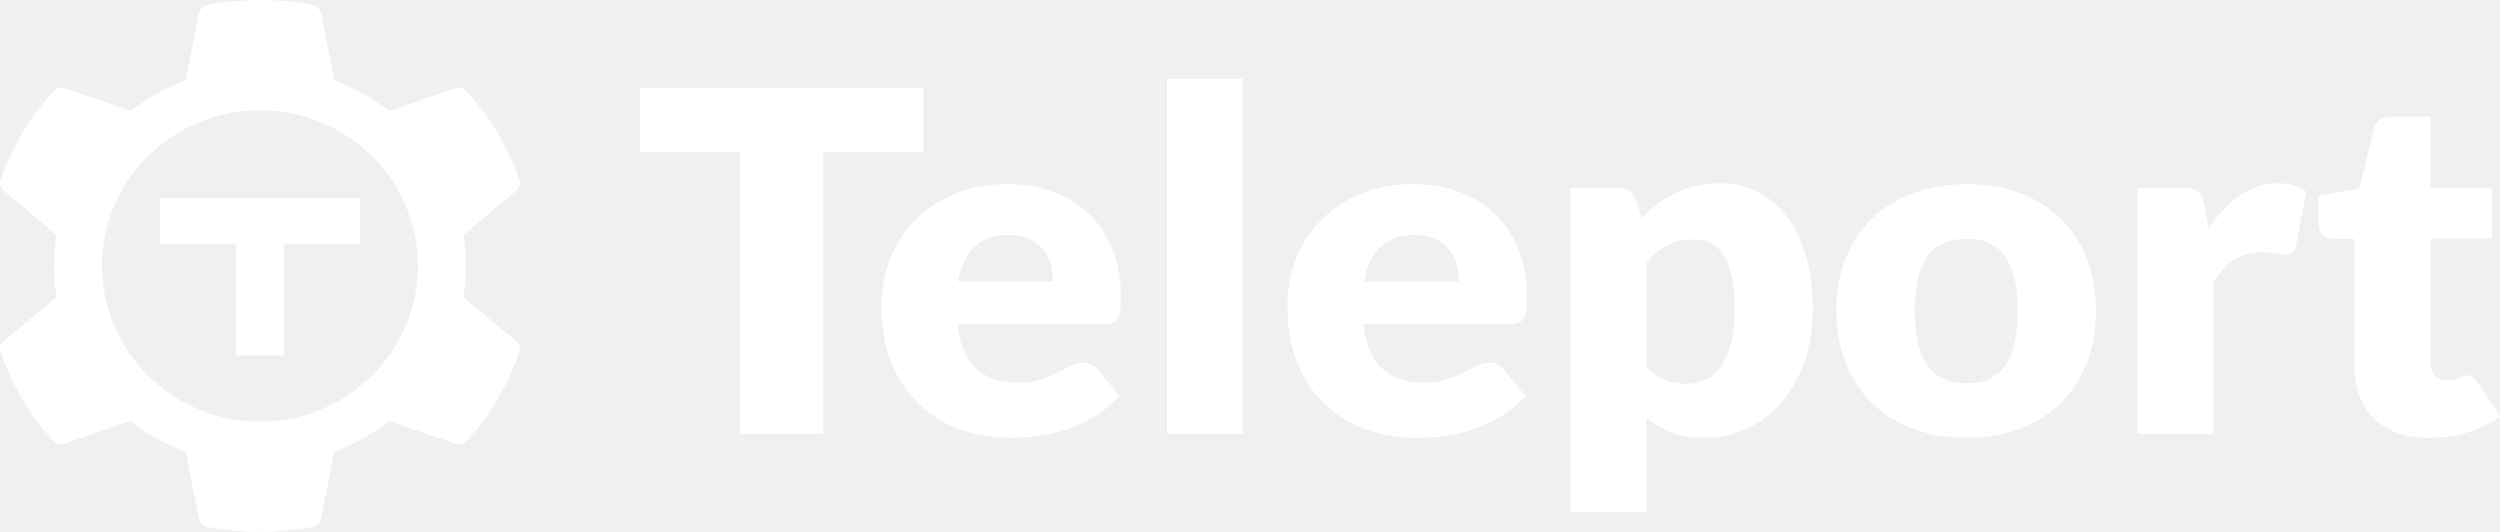
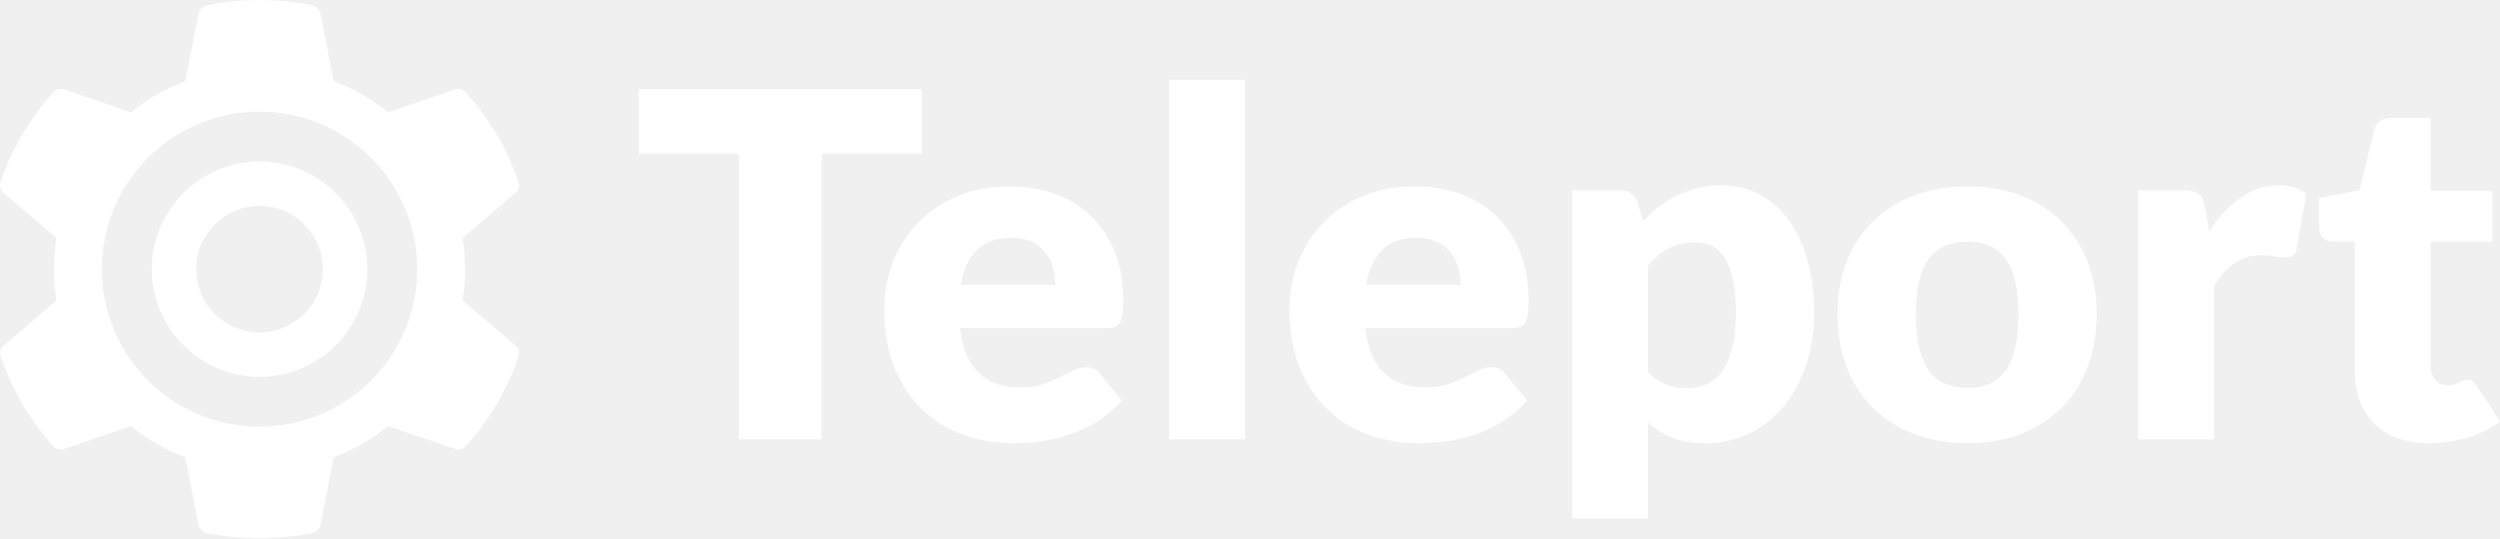
- <svg xmlns="http://www.w3.org/2000/svg" width="141" height="30" viewBox="0 0 141 30" fill="none">
-   <path fill-rule="evenodd" clip-rule="evenodd" d="M17.597 0.286C17.824 0.312 18.018 0.487 18.09 0.694L18.11 0.771L18.849 4.519C19.841 4.897 20.777 5.401 21.621 6.022L21.933 6.261L25.665 5C25.908 4.897 26.165 4.971 26.345 5.178C27.63 6.598 28.671 8.311 29.279 10.112C29.374 10.319 29.325 10.562 29.164 10.717L29.098 10.772L26.135 13.261C26.24 13.817 26.27 14.419 26.27 15.004C26.27 15.476 26.25 15.951 26.188 16.41L26.132 16.75L29.095 19.24C29.305 19.385 29.381 19.663 29.275 19.899C28.671 21.7 27.63 23.414 26.345 24.833C26.184 25.014 25.961 25.095 25.744 25.037L25.662 25.008L21.93 23.747C21.112 24.397 20.195 24.933 19.22 25.341L18.849 25.486L18.106 29.237C18.06 29.473 17.85 29.69 17.59 29.722C16.625 29.896 15.656 30 14.66 30C13.665 30 12.696 29.896 11.727 29.722C11.5 29.696 11.306 29.518 11.234 29.314L11.214 29.237L10.475 25.486C9.47 25.105 8.497 24.594 7.663 23.96L7.39 23.744L3.659 25.005C3.416 25.108 3.159 25.034 2.979 24.827C1.694 23.407 0.653 21.694 0.048 19.893C-0.047 19.686 0.002 19.44 0.163 19.288L0.229 19.236L3.189 16.747C3.084 16.191 3.054 15.592 3.054 15.004C3.054 14.535 3.074 14.057 3.136 13.601L3.192 13.261L0.232 10.772C0.022 10.623 -0.057 10.348 0.052 10.112C0.656 8.311 1.697 6.598 2.982 5.178C3.143 4.997 3.366 4.919 3.583 4.974L3.665 5L7.397 6.261C8.199 5.602 9.148 5.062 10.147 4.651L10.482 4.519L11.221 0.771C11.267 0.535 11.477 0.315 11.736 0.286C13.671 -0.095 15.665 -0.095 17.6 0.286H17.597ZM97.056 10.332C97.802 10.332 98.491 10.494 99.129 10.814C99.763 11.134 100.311 11.599 100.771 12.207C101.231 12.815 101.592 13.556 101.855 14.435C102.118 15.314 102.249 16.31 102.249 17.426C102.249 18.47 102.098 19.434 101.799 20.316C101.5 21.199 101.08 21.968 100.541 22.618C100.003 23.268 99.359 23.779 98.606 24.145C97.857 24.51 97.026 24.694 96.113 24.694C95.367 24.694 94.74 24.591 94.234 24.387C93.728 24.183 93.268 23.905 92.854 23.556V28.884H88.574V10.604H91.356C91.567 10.623 91.747 10.681 91.895 10.778C92.076 10.895 92.201 11.069 92.276 11.299L92.595 12.317L92.805 12.101C93.019 11.89 93.245 11.693 93.485 11.512C93.804 11.27 94.142 11.063 94.507 10.891C94.871 10.717 95.262 10.581 95.679 10.484C96.1 10.387 96.556 10.335 97.052 10.335L97.056 10.332ZM56.784 10.387C57.734 10.387 58.601 10.529 59.386 10.814C60.175 11.098 60.851 11.515 61.416 12.059C61.981 12.602 62.425 13.271 62.743 14.06C63.062 14.849 63.22 15.745 63.22 16.744C63.22 17.057 63.207 17.309 63.177 17.507C63.151 17.704 63.098 17.859 63.026 17.975C62.954 18.092 62.852 18.173 62.73 18.218C62.609 18.263 62.448 18.286 62.254 18.286H53.995L54.025 18.512C54.183 19.556 54.534 20.32 55.086 20.808C55.674 21.328 56.436 21.59 57.366 21.59C57.862 21.59 58.292 21.532 58.65 21.416C59.008 21.299 59.33 21.17 59.61 21.028C59.889 20.885 60.148 20.756 60.382 20.64C60.615 20.523 60.861 20.465 61.121 20.465C61.462 20.465 61.719 20.585 61.893 20.827L63.134 22.314L62.944 22.518C62.556 22.916 62.146 23.249 61.705 23.511C61.193 23.818 60.671 24.061 60.132 24.235C59.593 24.41 59.054 24.529 58.516 24.597C57.977 24.665 57.464 24.697 56.975 24.697C55.973 24.697 55.03 24.539 54.15 24.222C53.269 23.905 52.501 23.433 51.844 22.809C51.187 22.185 50.664 21.409 50.283 20.481C49.902 19.553 49.712 18.473 49.712 17.241C49.712 16.314 49.876 15.434 50.201 14.603C50.526 13.772 50.996 13.045 51.611 12.421C52.221 11.797 52.964 11.302 53.834 10.933C54.705 10.568 55.687 10.384 56.784 10.384V10.387ZM79.681 10.387C80.631 10.387 81.498 10.529 82.283 10.814C83.071 11.098 83.748 11.515 84.313 12.059C84.878 12.602 85.322 13.271 85.64 14.06C85.959 14.849 86.117 15.745 86.117 16.744C86.117 17.057 86.103 17.309 86.074 17.507C86.048 17.704 85.995 17.859 85.923 17.975C85.85 18.092 85.749 18.173 85.627 18.218C85.502 18.263 85.345 18.286 85.151 18.286H76.892L76.922 18.512C77.079 19.556 77.431 20.32 77.983 20.808C78.571 21.328 79.333 21.59 80.263 21.59C80.759 21.59 81.189 21.532 81.547 21.416C81.905 21.299 82.227 21.17 82.506 21.028C82.786 20.885 83.045 20.756 83.278 20.64C83.512 20.523 83.758 20.465 84.017 20.465C84.359 20.465 84.615 20.585 84.79 20.827L86.031 22.314L85.841 22.518C85.453 22.916 85.042 23.249 84.602 23.511C84.09 23.818 83.567 24.061 83.029 24.235C82.49 24.41 81.951 24.529 81.412 24.597C80.874 24.665 80.361 24.697 79.872 24.697C78.87 24.697 77.927 24.539 77.047 24.222C76.166 23.905 75.397 23.433 74.74 22.809C74.084 22.185 73.561 21.409 73.18 20.481C72.799 19.553 72.609 18.473 72.609 17.241C72.609 16.314 72.773 15.434 73.098 14.603C73.423 13.772 73.893 13.045 74.507 12.421C75.118 11.797 75.861 11.302 76.731 10.933C77.602 10.568 78.584 10.384 79.681 10.384V10.387ZM110.919 10.387C112.006 10.387 112.995 10.552 113.888 10.882C114.782 11.211 115.547 11.684 116.188 12.301C116.829 12.915 117.325 13.665 117.679 14.542C118.034 15.421 118.212 16.407 118.212 17.507C118.212 18.606 118.034 19.611 117.679 20.497C117.325 21.387 116.829 22.14 116.188 22.761C115.547 23.381 114.782 23.857 113.888 24.193C112.995 24.526 112.006 24.694 110.919 24.694C109.831 24.694 108.826 24.526 107.929 24.193C107.033 23.86 106.257 23.381 105.61 22.761C104.96 22.14 104.46 21.387 104.106 20.497C103.751 19.608 103.573 18.612 103.573 17.507C103.573 16.401 103.751 15.421 104.106 14.542C104.46 13.662 104.963 12.915 105.61 12.301C106.257 11.687 107.033 11.211 107.929 10.882C108.826 10.552 109.825 10.387 110.919 10.387ZM137.074 6.572V10.626H140.553V13.465H137.074V20.358L137.081 20.494C137.101 20.756 137.179 20.976 137.317 21.157C137.478 21.367 137.712 21.471 138.014 21.471C138.171 21.471 138.303 21.454 138.408 21.425C138.513 21.396 138.605 21.357 138.684 21.319C138.763 21.28 138.835 21.244 138.904 21.212C138.973 21.18 139.055 21.167 139.147 21.167C139.275 21.167 139.38 21.196 139.459 21.254C139.538 21.312 139.617 21.403 139.702 21.529L141 23.498L140.79 23.643C140.29 23.973 139.738 24.225 139.137 24.4C138.447 24.6 137.735 24.701 136.995 24.701C136.315 24.701 135.714 24.604 135.192 24.413C134.673 24.222 134.236 23.947 133.881 23.595C133.526 23.242 133.257 22.816 133.073 22.318C132.889 21.817 132.797 21.26 132.797 20.646V13.472H131.582L131.473 13.465C131.299 13.446 131.145 13.378 131.013 13.264C130.856 13.126 130.78 12.922 130.78 12.657V11.037L133.06 10.61L133.901 7.225L133.934 7.121C134.065 6.762 134.367 6.581 134.84 6.581H137.078L137.074 6.572ZM52.084 4.981V8.567H46.42V24.481H41.752V8.567H36.089V4.981H52.08H52.084ZM70.099 4.444V24.481H65.818V4.444H70.099ZM128.487 10.335C129.141 10.335 129.667 10.487 130.061 10.791L129.509 13.843L129.483 13.95C129.44 14.083 129.377 14.18 129.289 14.238C129.177 14.312 129.032 14.351 128.845 14.351C128.688 14.351 128.504 14.332 128.293 14.29C128.083 14.251 127.814 14.228 127.492 14.228C126.368 14.228 125.485 14.807 124.841 15.968V24.481H120.56V10.604H123.254C123.399 10.613 123.527 10.629 123.632 10.659C123.773 10.694 123.895 10.749 123.99 10.827C124.085 10.901 124.161 11.005 124.21 11.127C124.259 11.253 124.305 11.405 124.341 11.583L124.575 12.883L124.752 12.628C125.232 11.961 125.761 11.428 126.342 11.024C126.996 10.568 127.709 10.342 128.484 10.342L128.487 10.335ZM14.664 6.222C9.743 6.222 5.754 10.151 5.754 14.998C5.754 19.844 9.743 23.773 14.664 23.773C19.584 23.773 23.573 19.844 23.573 14.998C23.573 10.151 19.584 6.222 14.664 6.222ZM95.564 13.507C95.252 13.507 94.97 13.536 94.714 13.594C94.461 13.652 94.224 13.733 94.011 13.843C93.794 13.95 93.593 14.086 93.409 14.251C93.225 14.416 93.041 14.606 92.858 14.82V20.711L92.999 20.853C93.281 21.125 93.584 21.322 93.909 21.438C94.287 21.577 94.681 21.645 95.098 21.645C95.515 21.645 95.857 21.571 96.189 21.419C96.52 21.267 96.806 21.024 97.052 20.688C97.296 20.355 97.486 19.919 97.624 19.382C97.762 18.845 97.831 18.195 97.831 17.429C97.831 16.663 97.775 16.081 97.667 15.583C97.555 15.082 97.401 14.681 97.204 14.37C97.007 14.063 96.77 13.84 96.491 13.707C96.215 13.575 95.906 13.507 95.564 13.507ZM110.922 13.468C109.91 13.468 109.168 13.801 108.698 14.471C108.228 15.14 107.995 16.162 107.995 17.536C107.995 18.91 108.228 19.935 108.698 20.607C109.168 21.28 109.91 21.619 110.922 21.619C111.934 21.619 112.634 21.283 113.097 20.607C113.563 19.935 113.793 18.91 113.793 17.536C113.793 16.162 113.56 15.14 113.097 14.471C112.63 13.801 111.908 13.468 110.922 13.468ZM20.304 11.166V13.779H16.007V20.051H13.323V13.779H9.026V11.166H20.304ZM56.87 13.252C56.052 13.252 55.411 13.478 54.951 13.927C54.491 14.377 54.186 15.027 54.041 15.874H59.386C59.386 15.544 59.343 15.224 59.255 14.91C59.166 14.597 59.025 14.319 58.828 14.073C58.631 13.827 58.371 13.63 58.046 13.478C57.724 13.326 57.333 13.252 56.873 13.252H56.87ZM79.767 13.252C78.949 13.252 78.308 13.478 77.848 13.927C77.388 14.377 77.083 15.027 76.938 15.874H82.283C82.283 15.544 82.24 15.224 82.152 14.91C82.063 14.597 81.922 14.319 81.725 14.073C81.527 13.827 81.268 13.63 80.943 13.478C80.621 13.326 80.23 13.252 79.77 13.252H79.767Z" fill="white" />
+ <svg xmlns="http://www.w3.org/2000/svg" width="418" height="90" viewBox="0 0 418 90" fill="none">
+   <path fill-rule="evenodd" clip-rule="evenodd" d="M25.377 45.003C25.377 35.078 33.46 27.003 43.394 27.002C53.328 27.003 61.411 35.078 61.411 45.003C61.411 54.927 53.329 63.001 43.394 63.001C33.46 63.001 25.377 54.927 25.377 45.003ZM32.795 45.003C32.795 50.835 37.549 55.579 43.394 55.579C49.239 55.579 53.993 50.835 53.993 45.003C53.993 39.169 49.237 34.424 43.392 34.424C37.549 34.424 32.795 39.169 32.795 45.003Z" fill="white" />
+   <path fill-rule="evenodd" clip-rule="evenodd" d="M86.111 57.712L77.341 50.239L77.503 49.225C77.687 47.855 77.747 46.424 77.747 45.011C77.747 43.255 77.655 41.449 77.341 39.782L86.111 32.32L86.305 32.157C86.539 31.928 86.698 31.628 86.757 31.306C86.821 30.981 86.779 30.645 86.644 30.345C84.854 24.939 81.765 19.795 77.966 15.531C77.429 14.92 76.67 14.697 75.957 15.008L64.906 18.781L63.987 18.071C61.471 16.199 58.711 14.68 55.784 13.556L53.595 2.314L53.532 2.081C53.422 1.763 53.229 1.484 52.972 1.268C52.715 1.053 52.404 0.912 52.074 0.862L52.07 0.858C46.342 -0.286 40.446 -0.286 34.718 0.858C34.347 0.915 34.002 1.085 33.729 1.343C33.457 1.604 33.271 1.94 33.196 2.311L31.008 13.553L30.015 13.948C27.081 15.149 24.34 16.775 21.883 18.778L10.834 15.001L10.591 14.923C10.268 14.846 9.93 14.863 9.616 14.969C9.302 15.079 9.025 15.273 8.818 15.531C5.014 19.795 1.93 24.939 0.142 30.345C-0.011 30.684 -0.042 31.066 0.056 31.426C0.154 31.787 0.374 32.104 0.678 32.32L9.448 39.785L9.283 40.799C9.099 42.17 9.043 43.608 9.043 45.011C9.018 46.763 9.154 48.512 9.448 50.239L0.682 57.712L0.487 57.871C0.253 58.104 0.094 58.401 0.033 58.726C-0.027 59.051 0.012 59.386 0.146 59.687C1.934 65.096 5.018 70.233 8.822 74.49C9.362 75.105 10.122 75.327 10.834 75.02L21.883 71.24L22.688 71.89C25.228 73.805 28.03 75.349 31.008 76.469L33.196 87.718L33.257 87.951C33.366 88.265 33.56 88.548 33.818 88.764C34.076 88.979 34.387 89.117 34.718 89.17C37.582 89.693 40.445 90 43.398 90C46.347 90 49.211 89.693 52.074 89.17C52.445 89.11 52.789 88.94 53.061 88.682C53.333 88.421 53.52 88.085 53.595 87.718L55.787 76.469L56.882 76.027C59.775 74.805 62.484 73.194 64.909 71.24L75.957 75.02L76.197 75.101C76.839 75.275 77.489 75.038 77.969 74.49C81.775 70.233 84.858 65.096 86.645 59.687C86.8 59.348 86.828 58.962 86.733 58.602C86.634 58.242 86.415 57.927 86.111 57.712ZM43.394 71.335C28.831 71.335 17.025 59.545 17.025 45.004C17.025 30.462 28.822 18.67 43.392 18.668C57.959 18.67 69.763 30.462 69.763 45.004C69.763 59.545 57.958 71.335 43.394 71.335Z" fill="white" />
+   <path d="M208.167 13.337H195.501V73.455H208.167V13.337Z" fill="white" />
+   <path d="M154.141 14.941H106.813V25.706H123.567V73.455H137.383V25.706H154.141V14.941Z" fill="white" />
+   <path fill-rule="evenodd" clip-rule="evenodd" d="M294.08 32.451C296.001 33.451 297.668 34.881 298.946 36.63C300.309 38.45 301.375 40.679 302.152 43.315C302.928 45.954 303.313 48.943 303.313 52.292C303.313 55.422 302.875 58.316 301.986 60.966C301.177 63.474 299.92 65.817 298.271 67.873C296.714 69.795 294.761 71.356 292.547 72.448C290.249 73.564 287.725 74.13 285.172 74.098C282.961 74.098 281.108 73.79 279.614 73.176C278.128 72.568 276.747 71.727 275.525 70.685V86.668H262.856V31.808H270.702L271.087 31.825C271.655 31.854 272.203 32.03 272.683 32.331C273.234 32.701 273.633 33.26 273.809 33.899L274.745 36.952L275.37 36.302C276.009 35.669 276.683 35.083 277.383 34.539C280.404 32.201 284.128 30.953 287.951 31.006C290.163 31.007 292.203 31.487 294.08 32.451ZM287.929 62.071C288.653 61.068 289.215 59.761 289.628 58.154C290.034 56.549 290.238 54.596 290.238 52.292C290.238 50.094 290.072 48.25 289.748 46.749C289.423 45.251 288.964 44.039 288.381 43.113C287.795 42.191 287.089 41.531 286.273 41.124C285.458 40.725 284.547 40.523 283.533 40.523C282.608 40.523 281.771 40.612 281.023 40.788C280.274 40.958 279.575 41.206 278.94 41.531C278.293 41.855 277.693 42.265 277.16 42.753C276.578 43.286 276.034 43.855 275.525 44.459V62.132L275.938 62.555C276.701 63.326 277.619 63.926 278.632 64.319C279.748 64.735 280.92 64.94 282.146 64.94C283.261 64.951 284.363 64.721 285.373 64.258C286.355 63.803 287.205 63.071 287.929 62.071Z" fill="white" />
+   <path fill-rule="evenodd" clip-rule="evenodd" d="M182.483 36.188C180.767 34.532 178.719 33.256 176.473 32.451C174.002 31.571 171.396 31.136 168.773 31.168C165.528 31.168 162.618 31.716 160.044 32.815C157.573 33.843 155.334 35.355 153.463 37.27C151.648 39.149 150.232 41.375 149.296 43.816C148.322 46.339 147.831 49.024 147.845 51.73C147.845 55.422 148.406 58.662 149.543 61.446C150.673 64.23 152.213 66.562 154.162 68.434C156.111 70.31 158.385 71.72 160.987 72.674C163.586 73.621 166.375 74.098 169.341 74.098C170.789 74.098 172.303 73.995 173.9 73.797C175.492 73.596 177.084 73.236 178.68 72.709C180.276 72.19 181.83 71.469 183.341 70.543C184.637 69.756 185.859 68.759 187.006 67.565L187.571 66.951L183.896 62.492C183.373 61.767 182.614 61.404 181.604 61.404C180.841 61.404 180.114 61.58 179.422 61.93C178.723 62.276 177.96 62.665 177.13 63.092C176.216 63.555 175.266 63.944 174.288 64.258C173.225 64.608 171.958 64.781 170.489 64.781C167.735 64.781 165.485 63.997 163.745 62.432C162.117 60.969 161.072 58.673 160.606 55.542L160.517 54.861H184.955C185.53 54.861 185.996 54.793 186.363 54.663C186.731 54.528 187.045 54.274 187.246 53.938C187.49 53.508 187.645 53.027 187.695 52.532C187.776 51.942 187.818 51.183 187.818 50.243C187.818 47.243 187.345 44.558 186.406 42.191C185.537 39.933 184.203 37.888 182.483 36.188ZM160.638 47.632C161.075 45.088 161.976 43.138 163.335 41.788C164.698 40.435 166.59 39.76 169.016 39.76C170.376 39.76 171.534 39.99 172.491 40.446C173.387 40.856 174.175 41.467 174.8 42.23C175.39 42.972 175.82 43.827 176.068 44.742C176.325 45.685 176.456 46.657 176.452 47.632H160.638Z" fill="white" />
+   <path fill-rule="evenodd" clip-rule="evenodd" d="M244.238 32.451C246.484 33.256 248.532 34.528 250.248 36.185C251.922 37.821 253.232 39.824 254.171 42.191C255.106 44.558 255.579 47.243 255.579 50.243C255.579 51.183 255.544 51.942 255.456 52.532C255.407 53.027 255.251 53.508 255.008 53.938C254.806 54.274 254.496 54.529 254.128 54.663C253.676 54.807 253.2 54.874 252.719 54.861H228.279L228.367 55.542C228.833 58.673 229.878 60.969 231.51 62.432C233.25 64 235.5 64.778 238.253 64.778C239.722 64.778 240.99 64.608 242.053 64.258C243.027 63.947 243.977 63.559 244.892 63.096C245.725 62.665 246.488 62.276 247.183 61.934C247.875 61.58 248.606 61.407 249.365 61.407C250.379 61.407 251.138 61.767 251.657 62.492L255.336 66.951L254.768 67.565C253.68 68.713 252.448 69.713 251.106 70.543C249.591 71.469 248.041 72.194 246.449 72.713C244.892 73.229 243.288 73.589 241.664 73.797C240.068 73.995 238.554 74.098 237.11 74.098C234.26 74.119 231.432 73.635 228.752 72.674C226.202 71.755 223.876 70.314 221.923 68.434C219.974 66.562 218.438 64.237 217.305 61.45C216.175 58.662 215.606 55.422 215.606 51.73C215.606 48.943 216.094 46.307 217.061 43.816C217.997 41.375 219.413 39.149 221.228 37.27C223.099 35.358 225.338 33.843 227.806 32.815C230.38 31.716 233.289 31.165 236.53 31.165L236.534 31.168C239.157 31.136 241.767 31.571 244.238 32.451ZM231.1 41.788C229.737 43.142 228.837 45.088 228.402 47.632L244.217 47.632C244.217 46.639 244.09 45.682 243.832 44.742C243.571 43.806 243.151 42.965 242.565 42.23C241.975 41.492 241.209 40.898 240.252 40.442C239.299 39.99 238.144 39.764 236.778 39.764C234.352 39.764 232.459 40.439 231.1 41.788Z" fill="white" />
+   <path fill-rule="evenodd" clip-rule="evenodd" d="M344.575 36.91C342.63 35.03 340.31 33.581 337.771 32.652C335.126 31.663 332.199 31.169 328.986 31.169C325.741 31.169 322.79 31.663 320.134 32.652C317.574 33.581 315.237 35.034 313.267 36.91C311.318 38.803 309.796 41.1 308.814 43.636C307.766 46.272 307.243 49.24 307.243 52.533C307.243 55.85 307.766 58.843 308.814 61.51C309.863 64.17 311.349 66.431 313.267 68.297C315.237 70.187 317.574 71.65 320.134 72.59C322.793 73.596 325.741 74.098 328.986 74.098C332.199 74.098 335.13 73.596 337.771 72.59C340.313 71.65 342.633 70.187 344.575 68.297C346.468 66.431 347.94 64.17 348.989 61.51C350.041 58.846 350.564 55.85 350.564 52.533C350.564 49.24 350.041 46.272 348.989 43.636C348.011 41.107 346.506 38.814 344.575 36.91ZM335.42 61.828C334.046 63.849 331.896 64.863 328.986 64.863C325.989 64.863 323.792 63.852 322.405 61.828C321.013 59.807 320.321 56.737 320.321 52.614C320.321 48.491 321.013 45.421 322.405 43.417C323.796 41.411 325.989 40.404 328.986 40.404C331.896 40.404 334.046 41.407 335.42 43.417C336.797 45.421 337.482 48.491 337.482 52.614C337.482 56.737 336.797 59.807 335.42 61.828Z" fill="white" />
+   <path d="M413.442 63.76C413.675 63.933 413.911 64.205 414.159 64.58L418 70.484L417.379 70.922C415.871 71.925 414.222 72.692 412.485 73.194C410.437 73.794 408.329 74.098 406.147 74.098C404.131 74.098 402.355 73.808 400.812 73.236C399.357 72.71 398.03 71.876 396.931 70.784C395.865 69.696 395.046 68.388 394.541 66.951C393.976 65.336 393.701 63.637 393.722 61.93V40.404H390.124L389.806 40.386C389.301 40.333 388.828 40.124 388.45 39.782C387.988 39.368 387.758 38.757 387.758 37.952V33.097L394.499 31.811L396.995 21.647L397.087 21.339C397.479 20.262 398.372 19.721 399.77 19.721H406.394V31.889H416.694V40.4H406.394V61.086L406.408 61.492C406.465 62.273 406.701 62.937 407.111 63.478C407.584 64.103 408.273 64.421 409.169 64.421C409.858 64.435 410.543 64.276 411.154 63.958C411.387 63.838 411.602 63.732 411.811 63.637C412.033 63.538 412.28 63.492 412.524 63.495C412.852 63.481 413.173 63.573 413.442 63.76Z" fill="white" />
+   <path d="M293.362 31.006L293.366 31.006L293.368 31.006H293.362Z" fill="white" />
+   <path d="M369.924 37.87C371.209 36.009 372.801 34.383 374.634 33.055C376.565 31.691 378.68 31.006 380.968 31.006C382.903 31.006 384.453 31.462 385.629 32.373L383.998 41.531L383.92 41.845C383.832 42.191 383.627 42.499 383.341 42.714C383.016 42.944 382.578 43.057 382.034 43.057C381.568 43.057 381.025 42.993 380.4 42.873C379.775 42.753 378.984 42.693 378.027 42.693C374.704 42.693 372.088 44.431 370.181 47.911V73.455H357.513V31.811H365.026L365.478 31.822C365.856 31.833 366.234 31.882 366.601 31.97C366.986 32.062 367.35 32.232 367.664 32.472C367.957 32.712 368.183 33.023 368.317 33.377C368.487 33.822 368.617 34.278 368.705 34.744L369.401 38.634L369.924 37.87Z" fill="white" />
</svg>
